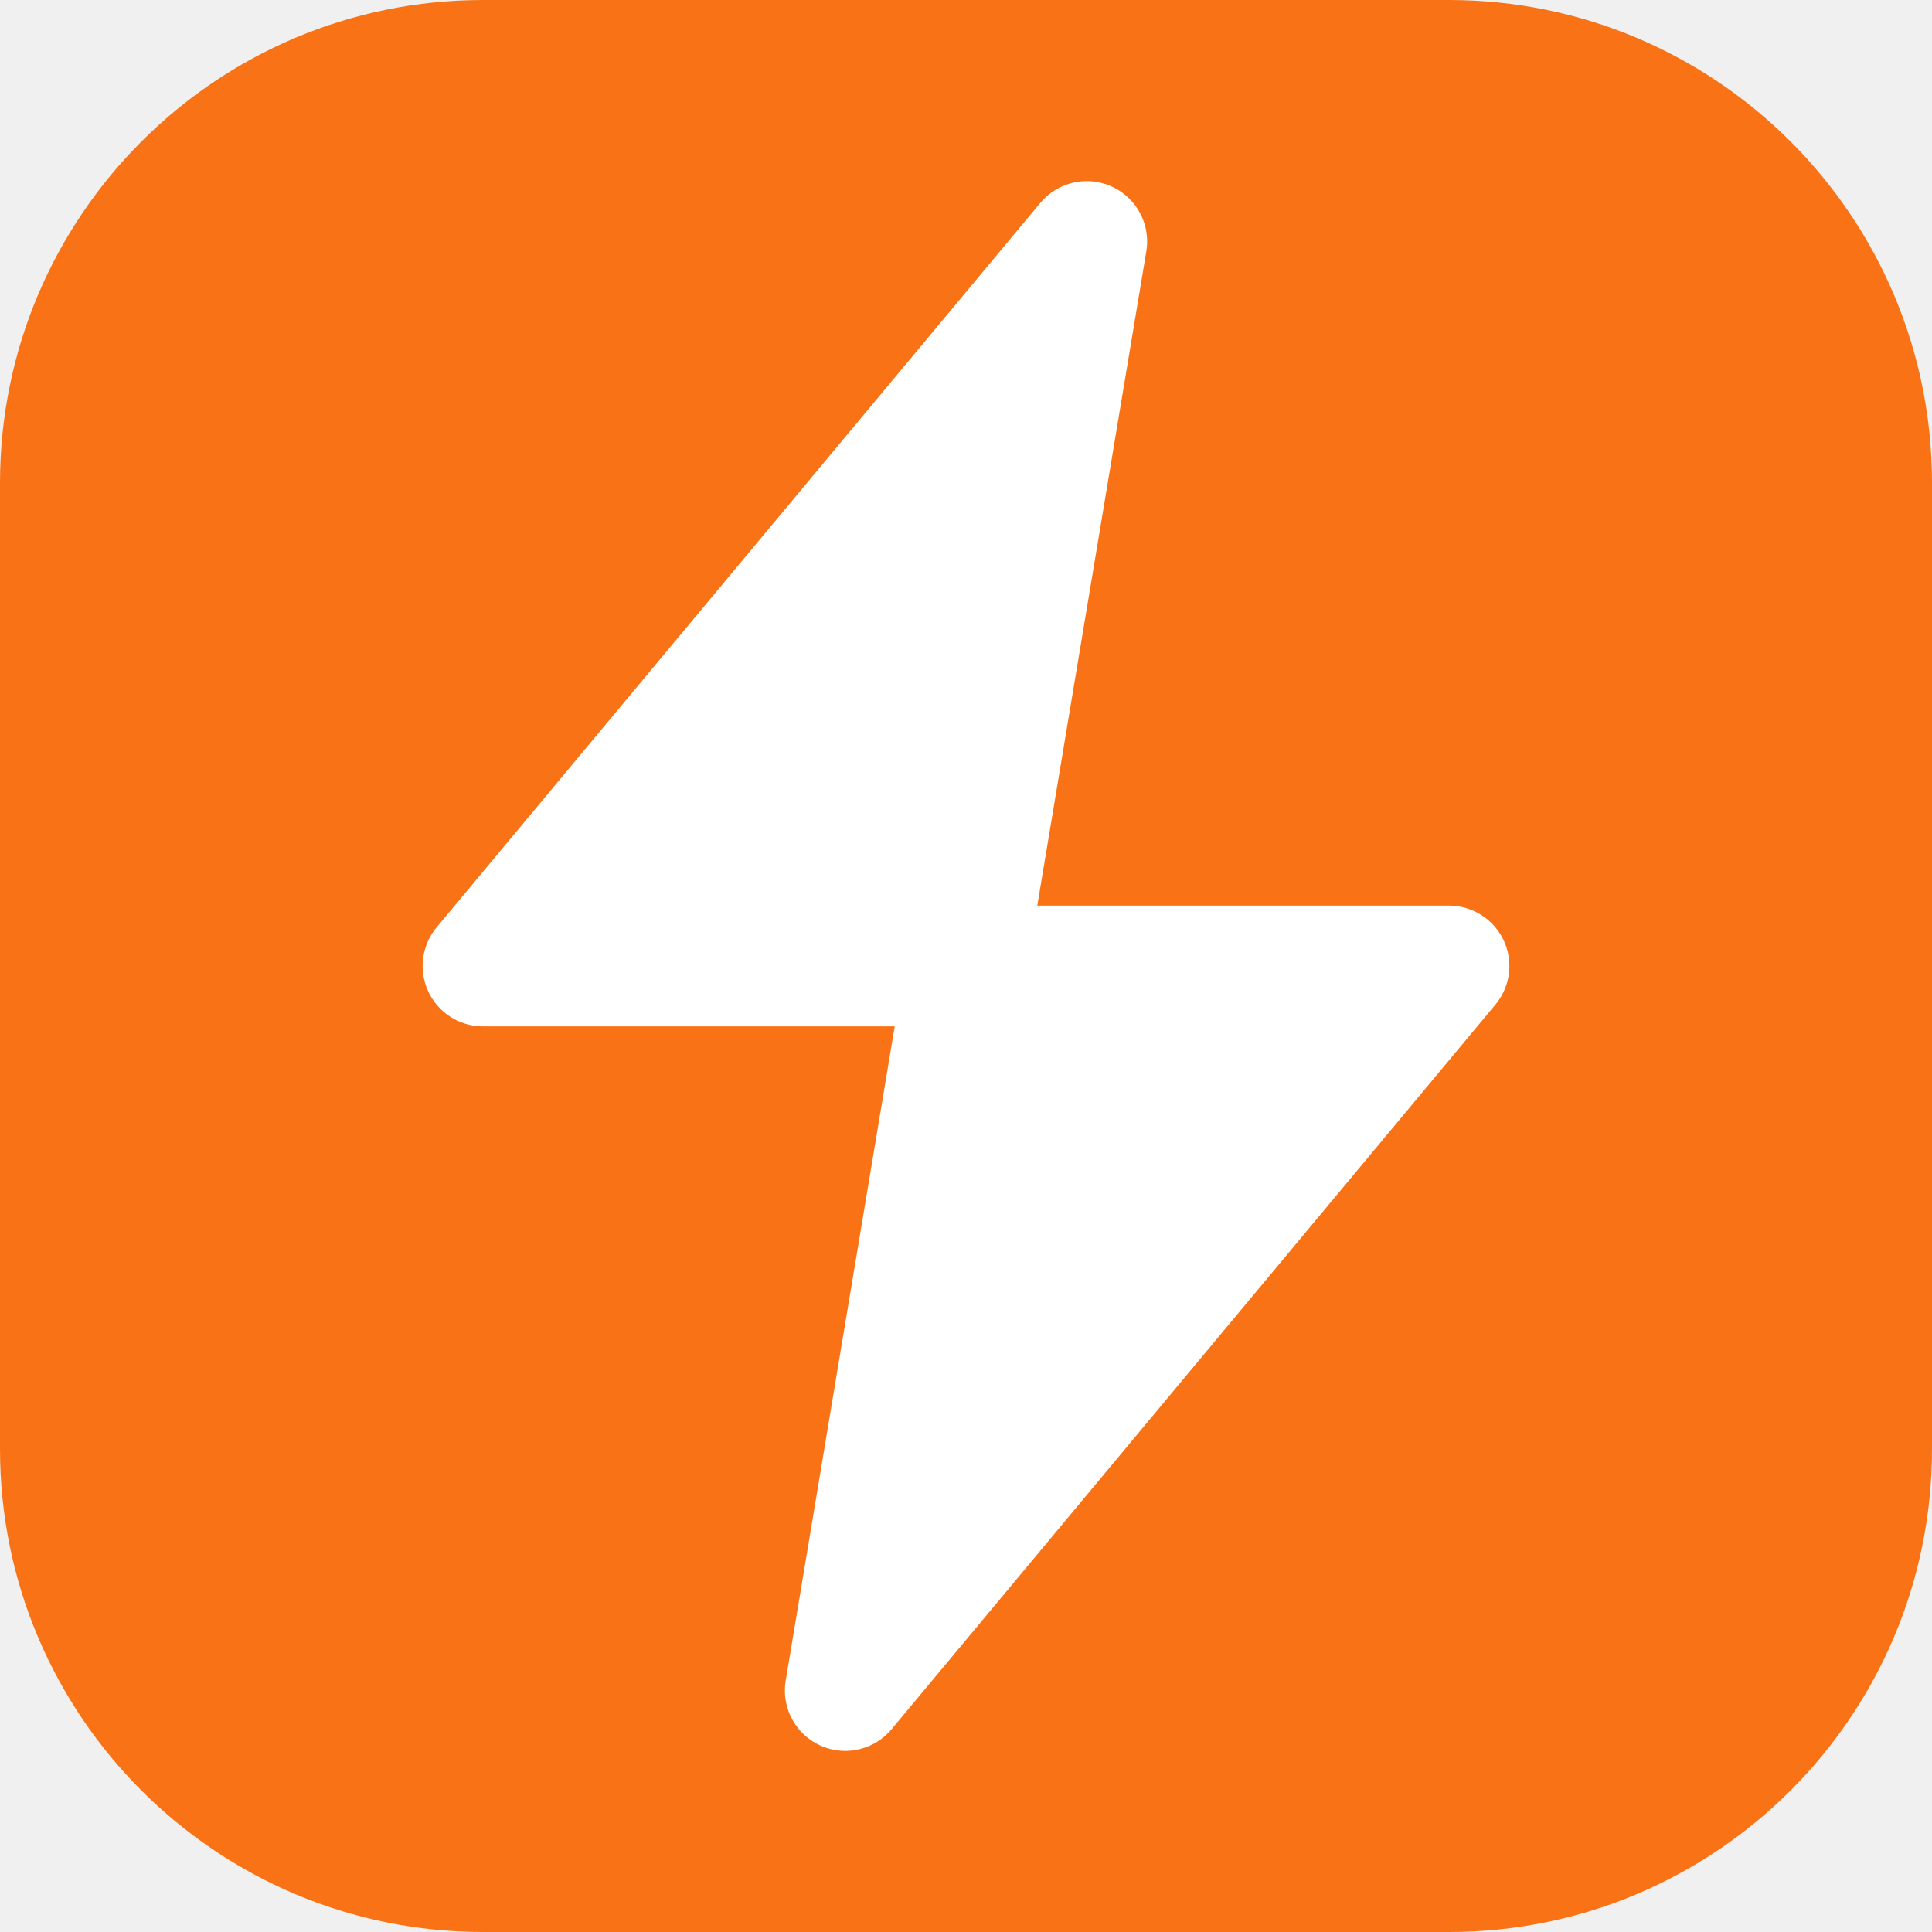
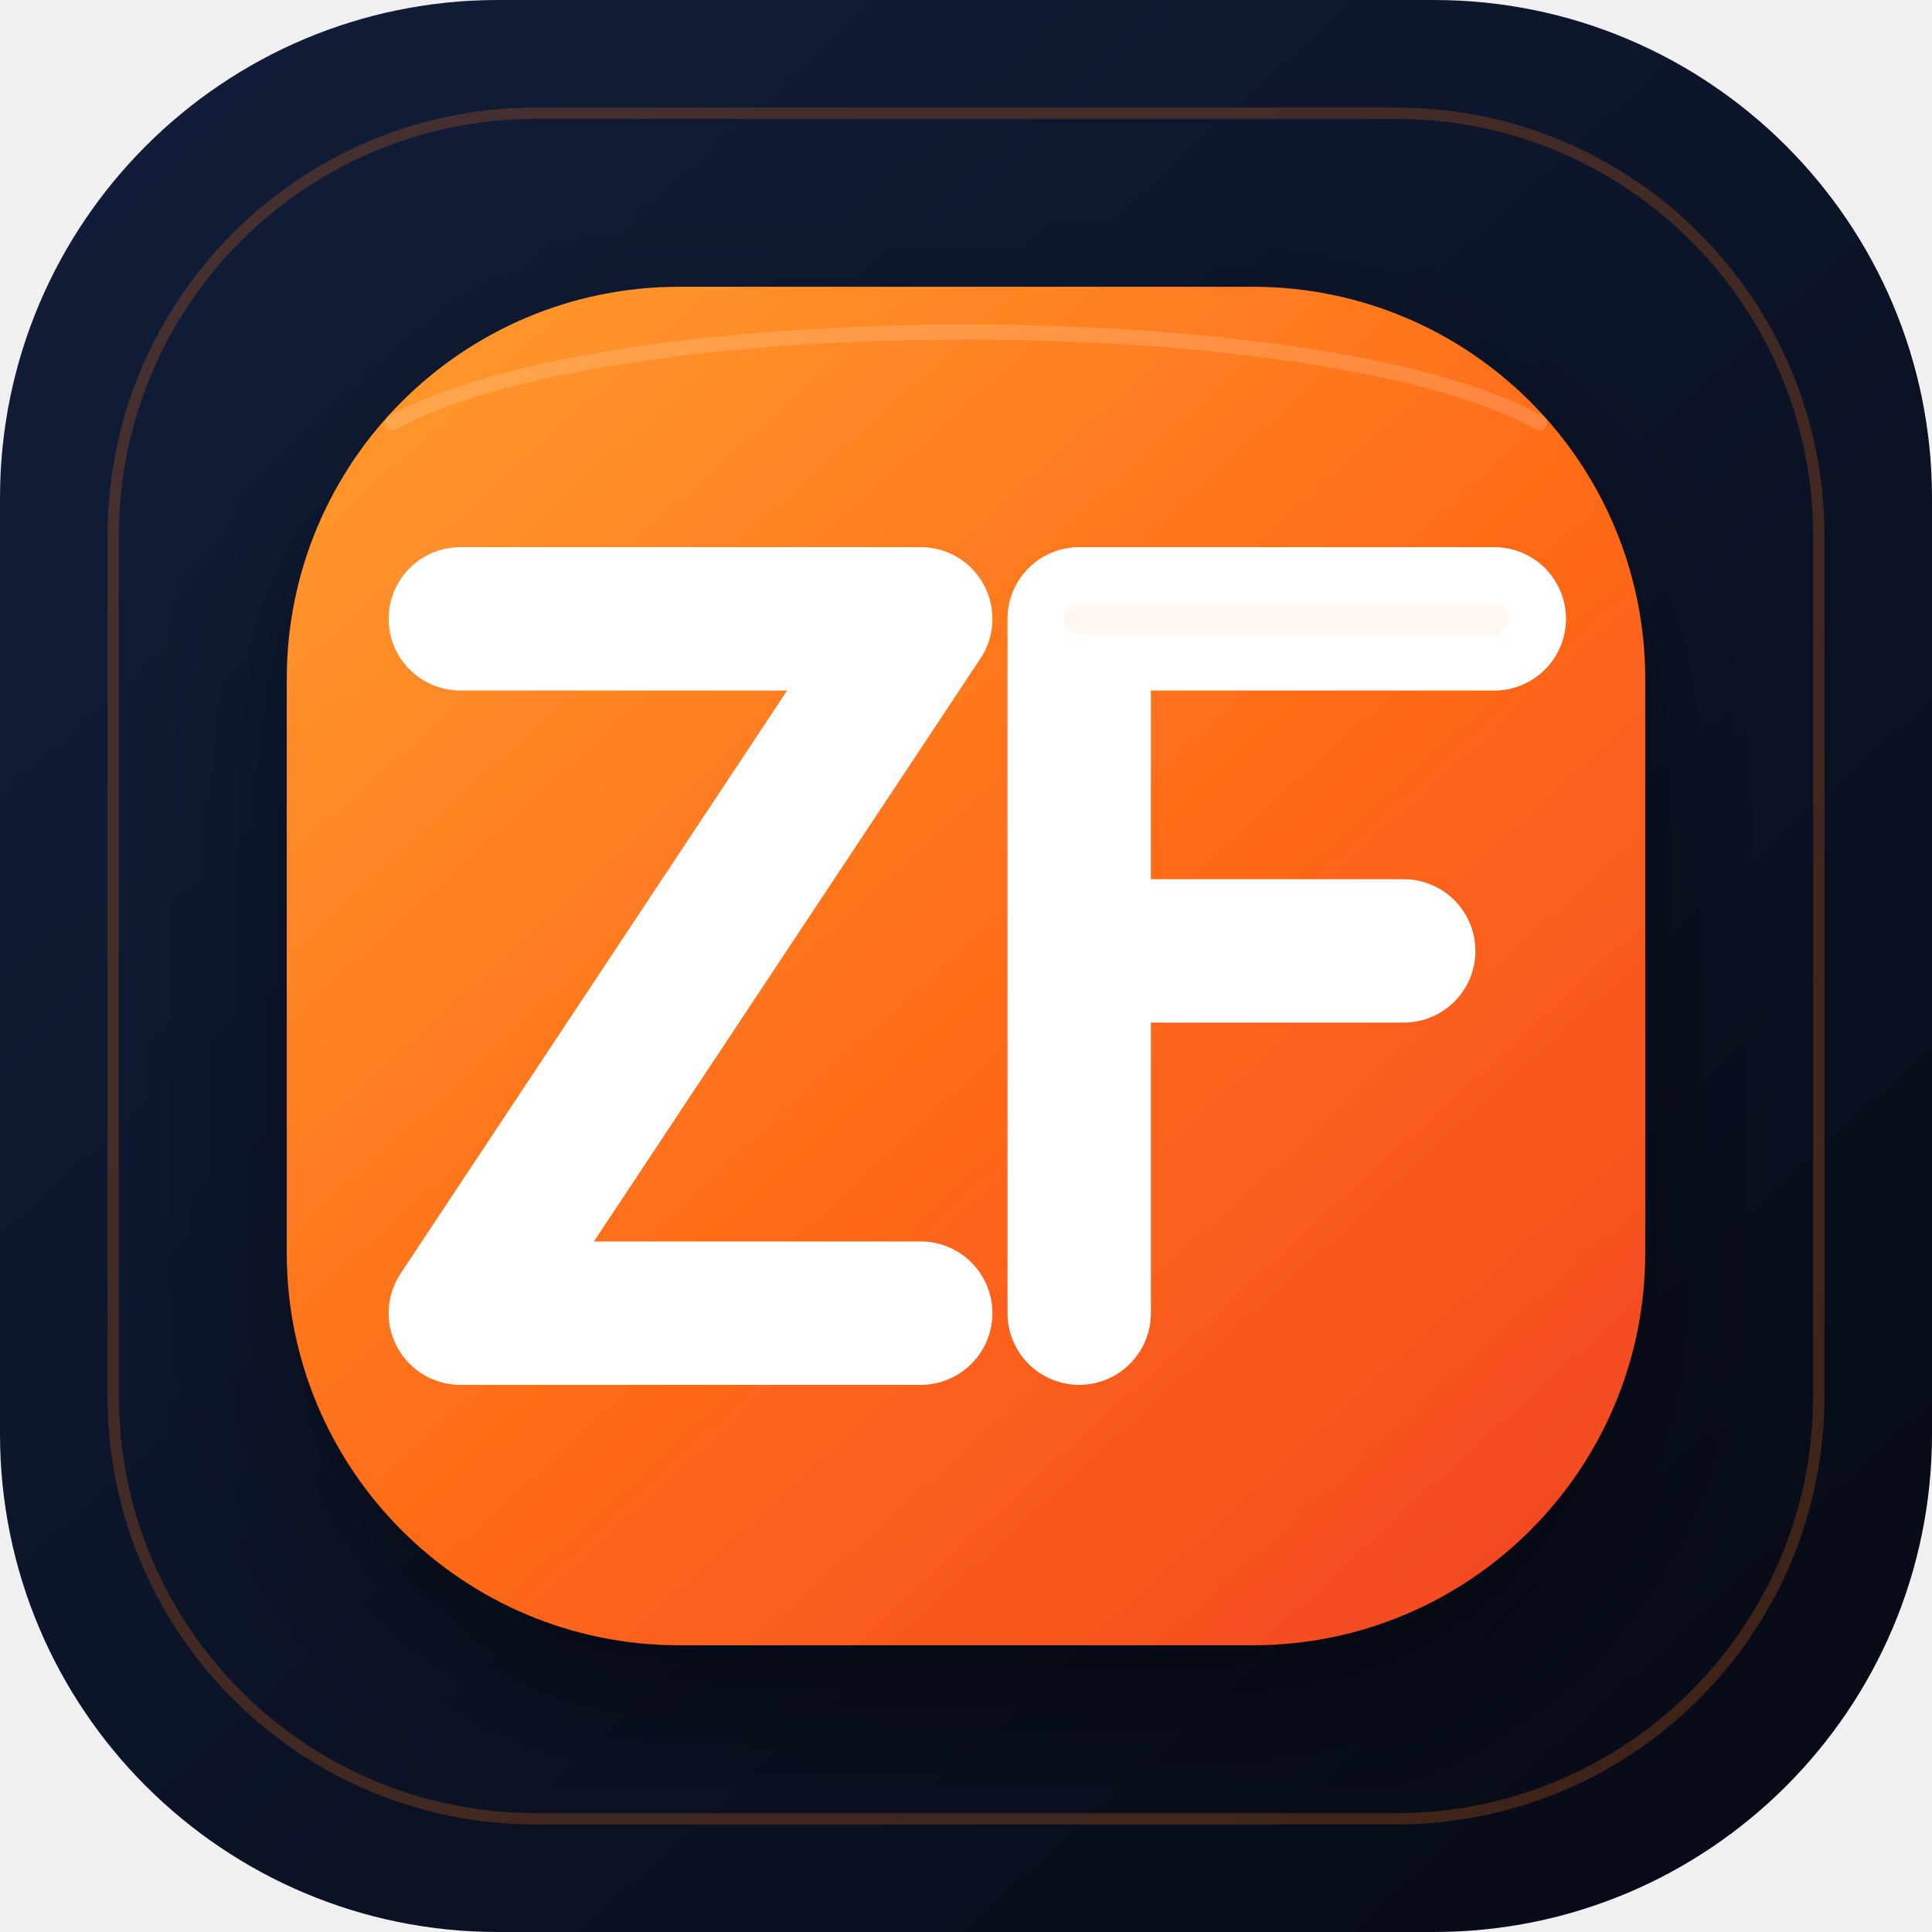
- <svg xmlns="http://www.w3.org/2000/svg" width="32" height="32" viewBox="0 0 32 32" fill="none">
-   <rect width="32" height="32" rx="8" fill="#f97316" />
-   <path d="M18 4L8 16H16L14 28L24 16H16L18 4Z" fill="white" stroke="white" stroke-width="2" stroke-linecap="round" stroke-linejoin="round" />
+ <svg xmlns="http://www.w3.org/2000/svg" width="512" height="512" viewBox="0 0 512 512" fill="none">
+   <defs>
+     <linearGradient id="shell" x1="48" y1="28" x2="464" y2="484" gradientUnits="userSpaceOnUse">
+       <stop stop-color="#111D38" />
+       <stop offset="1" stop-color="#070B17" />
+     </linearGradient>
+     <linearGradient id="brand" x1="96" y1="78" x2="424" y2="438" gradientUnits="userSpaceOnUse">
+       <stop stop-color="#FF9B2F" />
+       <stop offset="0.52" stop-color="#FF6B18" />
+       <stop offset="1" stop-color="#F04423" />
+     </linearGradient>
+     <filter id="glow" x="38" y="38" width="436" height="436" filterUnits="userSpaceOnUse" color-interpolation-filters="sRGB">
+       <feDropShadow dx="0" dy="20" stdDeviation="20" flood-color="#00030B" flood-opacity="0.4" />
+     </filter>
+   </defs>
+   <rect width="512" height="512" rx="132" fill="url(#shell)" />
+   <rect x="30" y="30" width="452" height="452" rx="112" stroke="#FF7A1A" stroke-opacity="0.22" stroke-width="3" />
+   <rect x="76" y="76" width="360" height="360" rx="104" fill="url(#brand)" filter="url(#glow)" />
+   <path d="M104 112C162 80 350 80 408 112" stroke="white" stroke-opacity="0.16" stroke-width="4" stroke-linecap="round" />
+   <path d="M122 164H244L122 348H244M286 164H396M286 164V348M286 252H372" stroke="white" stroke-width="38" stroke-linecap="round" stroke-linejoin="round" />
+   <path d="M286 164H396" stroke="#FFF4EA" stroke-width="8" stroke-linecap="round" stroke-opacity="0.75" />
</svg>
